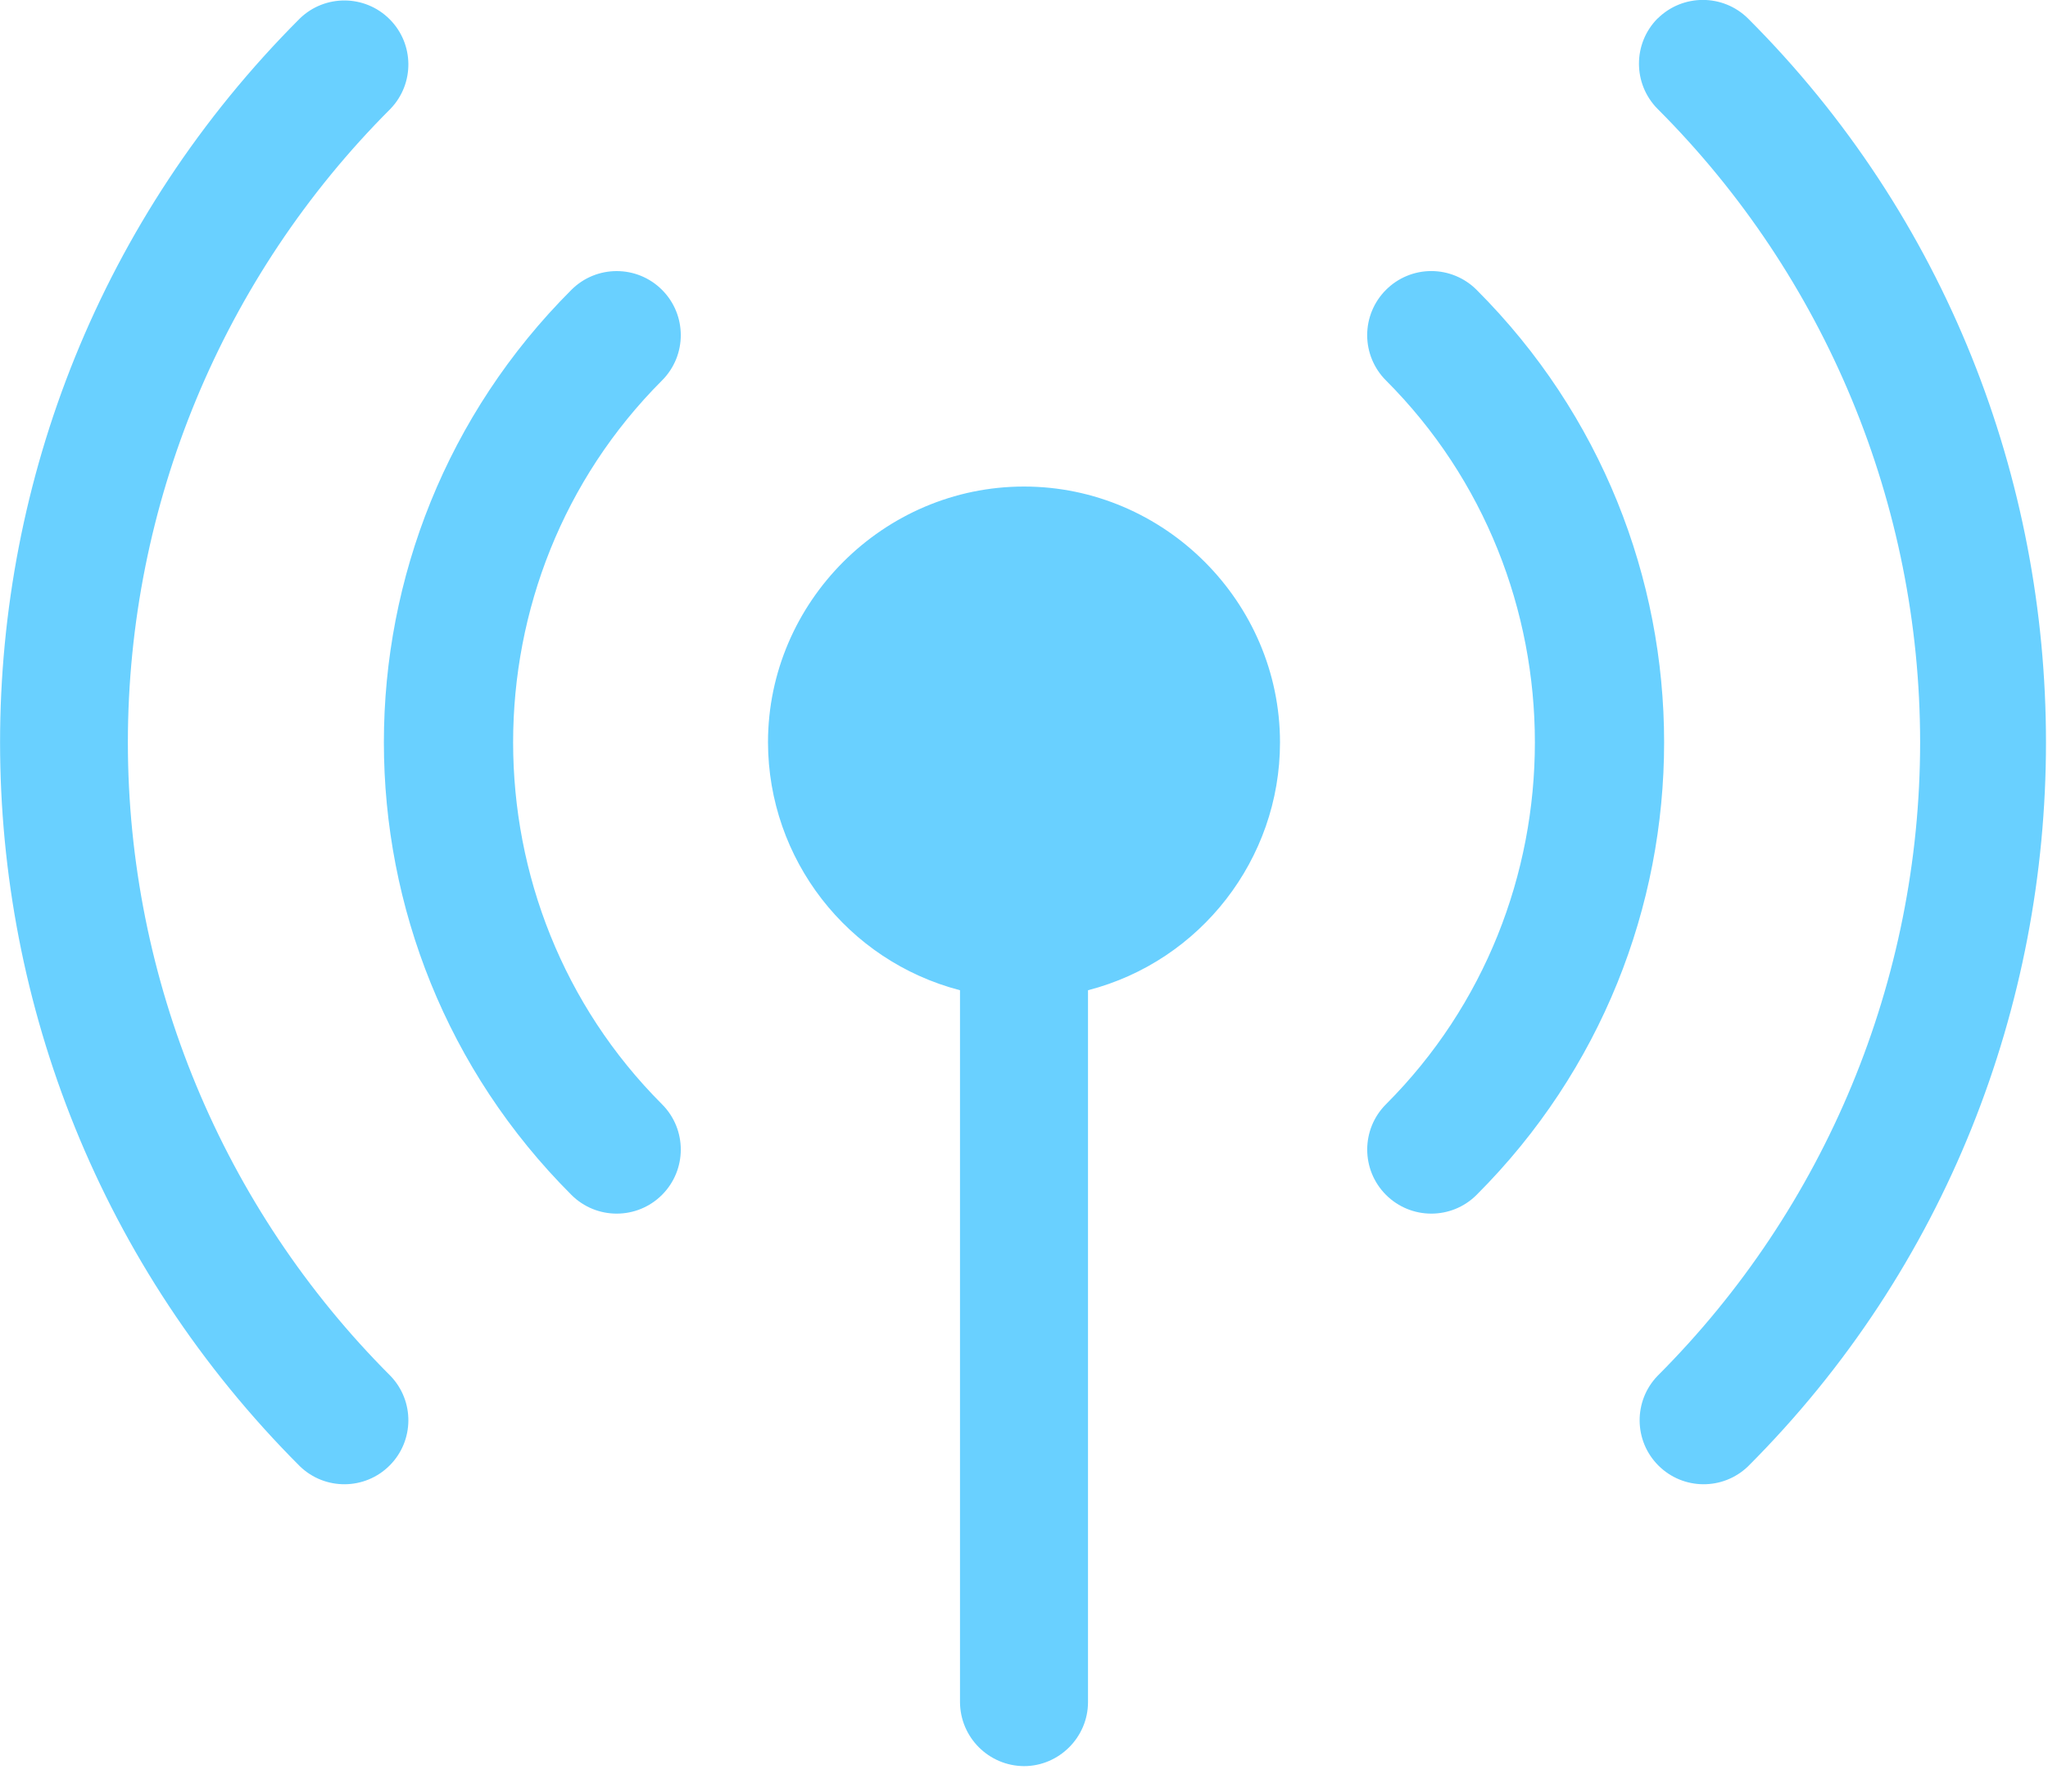
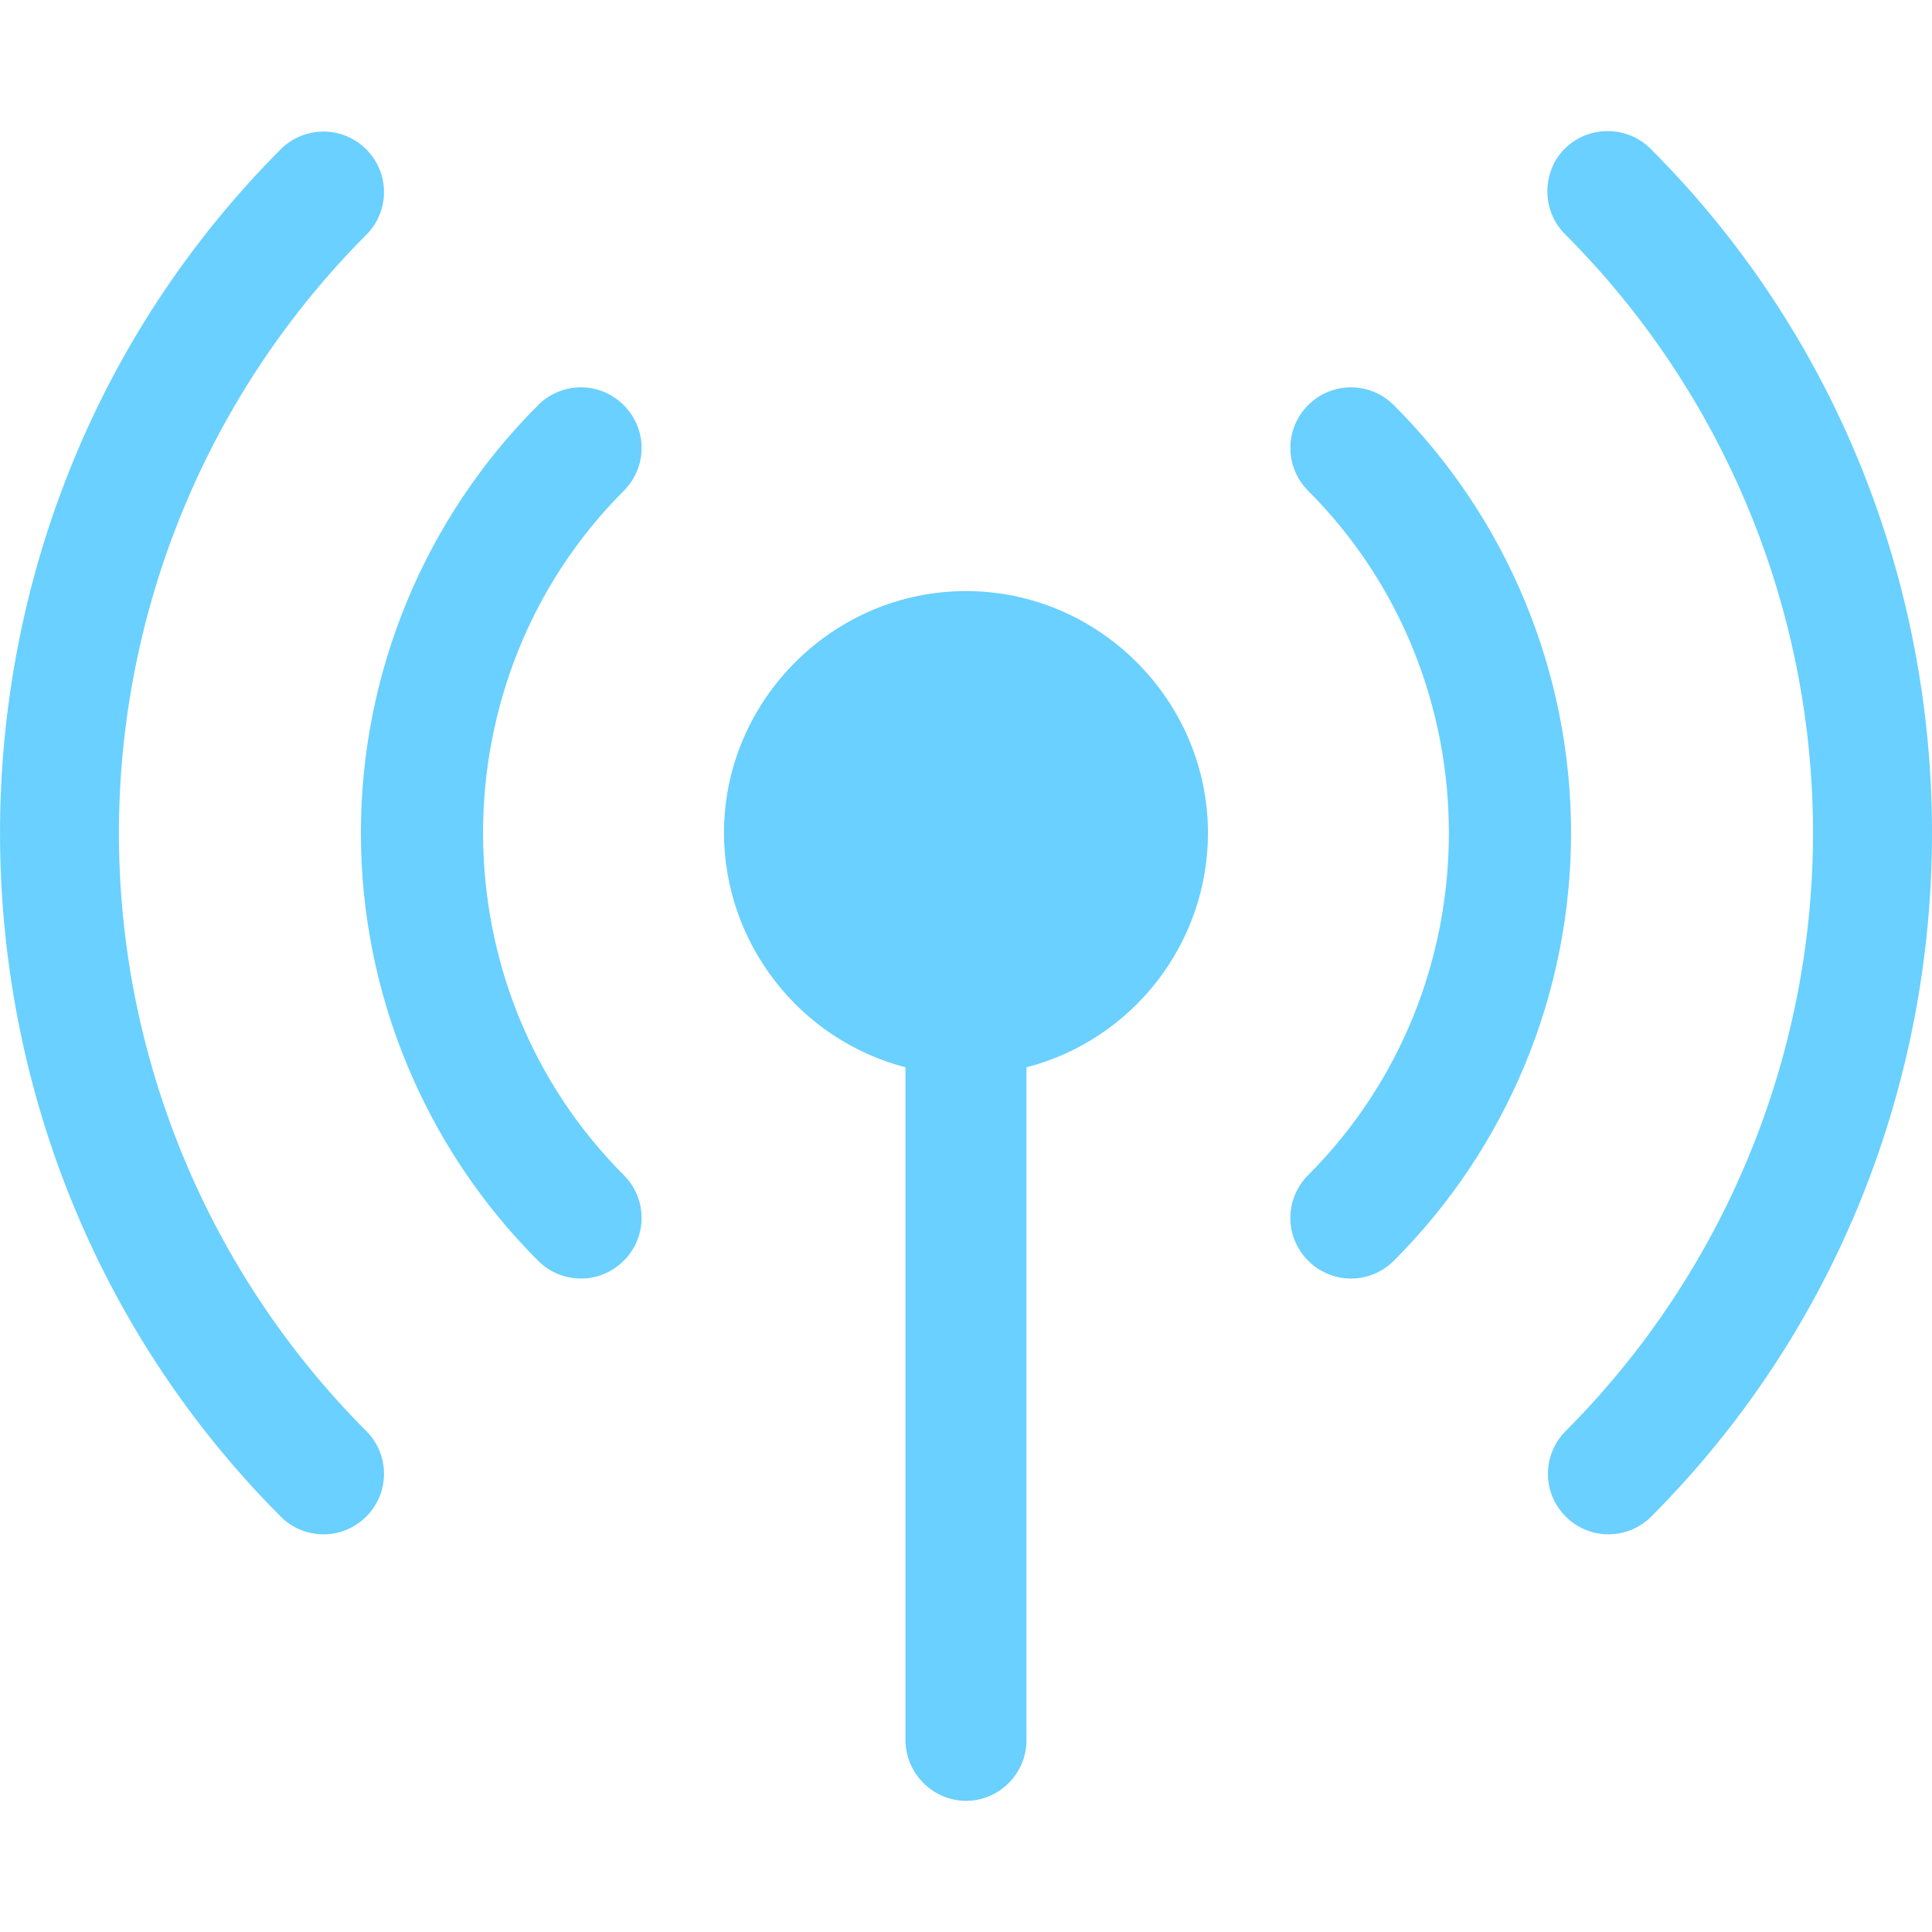
- <svg xmlns="http://www.w3.org/2000/svg" xml:space="preserve" style="fill-rule:evenodd;clip-rule:evenodd;stroke-linejoin:round;stroke-miterlimit:2" viewBox="0 0 16 14">
-   <path d="M3.05 3.05A7.004 7.004 0 0 0 .999 8c0 1.856.739 3.638 2.051 4.95a.5.5 0 0 1-.707.707 8.002 8.002 0 0 1 0-11.314.5.5 0 0 1 .707.707m2.122 2.122c-1.551 1.552-1.551 4.104 0 5.656a.5.5 0 1 1-.708.708 5 5 0 0 1 0-7.072.5.5 0 1 1 .708.708m5.656-.708a.5.5 0 0 1 .708 0 5 5 0 0 1 0 7.072.5.5 0 1 1-.708-.708c1.551-1.552 1.551-4.104 0-5.656a.5.5 0 0 1 0-.708m2.122-2.12a.502.502 0 0 1 .707 0c3.103 3.103 3.103 8.21 0 11.313a.5.5 0 0 1-.707-.707A7.004 7.004 0 0 0 15.001 8a7.004 7.004 0 0 0-2.051-4.95.502.502 0 0 1 0-.707v.001ZM6 8c0-1.097.903-1.999 2-1.999s2 .902 2 2c0 .909-.62 1.709-1.5 1.936V15.5c0 .274-.226.5-.5.5a.503.503 0 0 1-.5-.5V9.937A2.006 2.006 0 0 1 6 8" style="fill:#69d0ff;fill-rule:nonzero" transform="translate(0 -2.199)" />
+ <svg xmlns="http://www.w3.org/2000/svg" width="100%" height="100%" viewBox="0 0 24 24" version="1.1" xml:space="preserve" style="fill-rule:evenodd;clip-rule:evenodd;stroke-linejoin:round;stroke-miterlimit:2;">
+   <g transform="matrix(1.503,0,0,1.503,-0.0243713,-1.67686)">
+     <path d="M3.05,3.05C1.738,4.362 1,6.144 0.999,8C0.999,9.856 1.738,11.638 3.05,12.95C3.14,13.043 3.19,13.168 3.19,13.297C3.19,13.572 2.965,13.797 2.69,13.797C2.561,13.797 2.436,13.747 2.343,13.657C-0.759,10.553 -0.759,5.447 2.343,2.343C2.436,2.253 2.561,2.203 2.69,2.203C2.965,2.203 3.19,2.428 3.19,2.703C3.19,2.832 3.14,2.957 3.05,3.05M5.172,5.172C3.621,6.724 3.621,9.276 5.172,10.828C5.266,10.922 5.319,11.049 5.319,11.182C5.319,11.457 5.093,11.683 4.818,11.683C4.685,11.683 4.558,11.63 4.464,11.536C3.526,10.599 2.999,9.326 2.999,8C2.999,6.674 3.526,5.401 4.464,4.464C4.558,4.37 4.685,4.317 4.818,4.317C5.093,4.317 5.319,4.543 5.319,4.818C5.319,4.951 5.266,5.078 5.172,5.172M10.828,4.464C10.922,4.37 11.049,4.317 11.182,4.317C11.315,4.317 11.442,4.37 11.536,4.464C12.474,5.401 13.001,6.674 13.001,8C13.001,9.326 12.474,10.599 11.536,11.536C11.442,11.63 11.315,11.683 11.182,11.683C10.907,11.683 10.681,11.457 10.681,11.182C10.681,11.049 10.734,10.922 10.828,10.828C12.379,9.276 12.379,6.724 10.828,5.172C10.734,5.078 10.681,4.951 10.681,4.818C10.681,4.685 10.734,4.558 10.828,4.464M12.95,2.344C13.144,2.151 13.463,2.151 13.657,2.344C16.76,5.447 16.76,10.554 13.657,13.657C13.564,13.747 13.439,13.797 13.31,13.797C13.035,13.797 12.81,13.572 12.81,13.297C12.81,13.168 12.86,13.043 12.95,12.95C14.262,11.638 15,9.856 15.001,8C15,6.144 14.262,4.362 12.95,3.05C12.757,2.856 12.757,2.537 12.95,2.343L12.95,2.344ZM6,8C6,6.903 6.903,6.001 8,6.001C9.097,6.001 10,6.903 10,8.001C10,8.91 9.38,9.71 8.5,9.937L8.5,15.5C8.5,15.774 8.274,16 8,16C7.726,15.998 7.502,15.774 7.5,15.5L7.5,9.937C6.621,9.708 6.002,8.909 6,8" style="fill:rgb(105,208,255);fill-rule:nonzero;" />
+   </g>
</svg>
